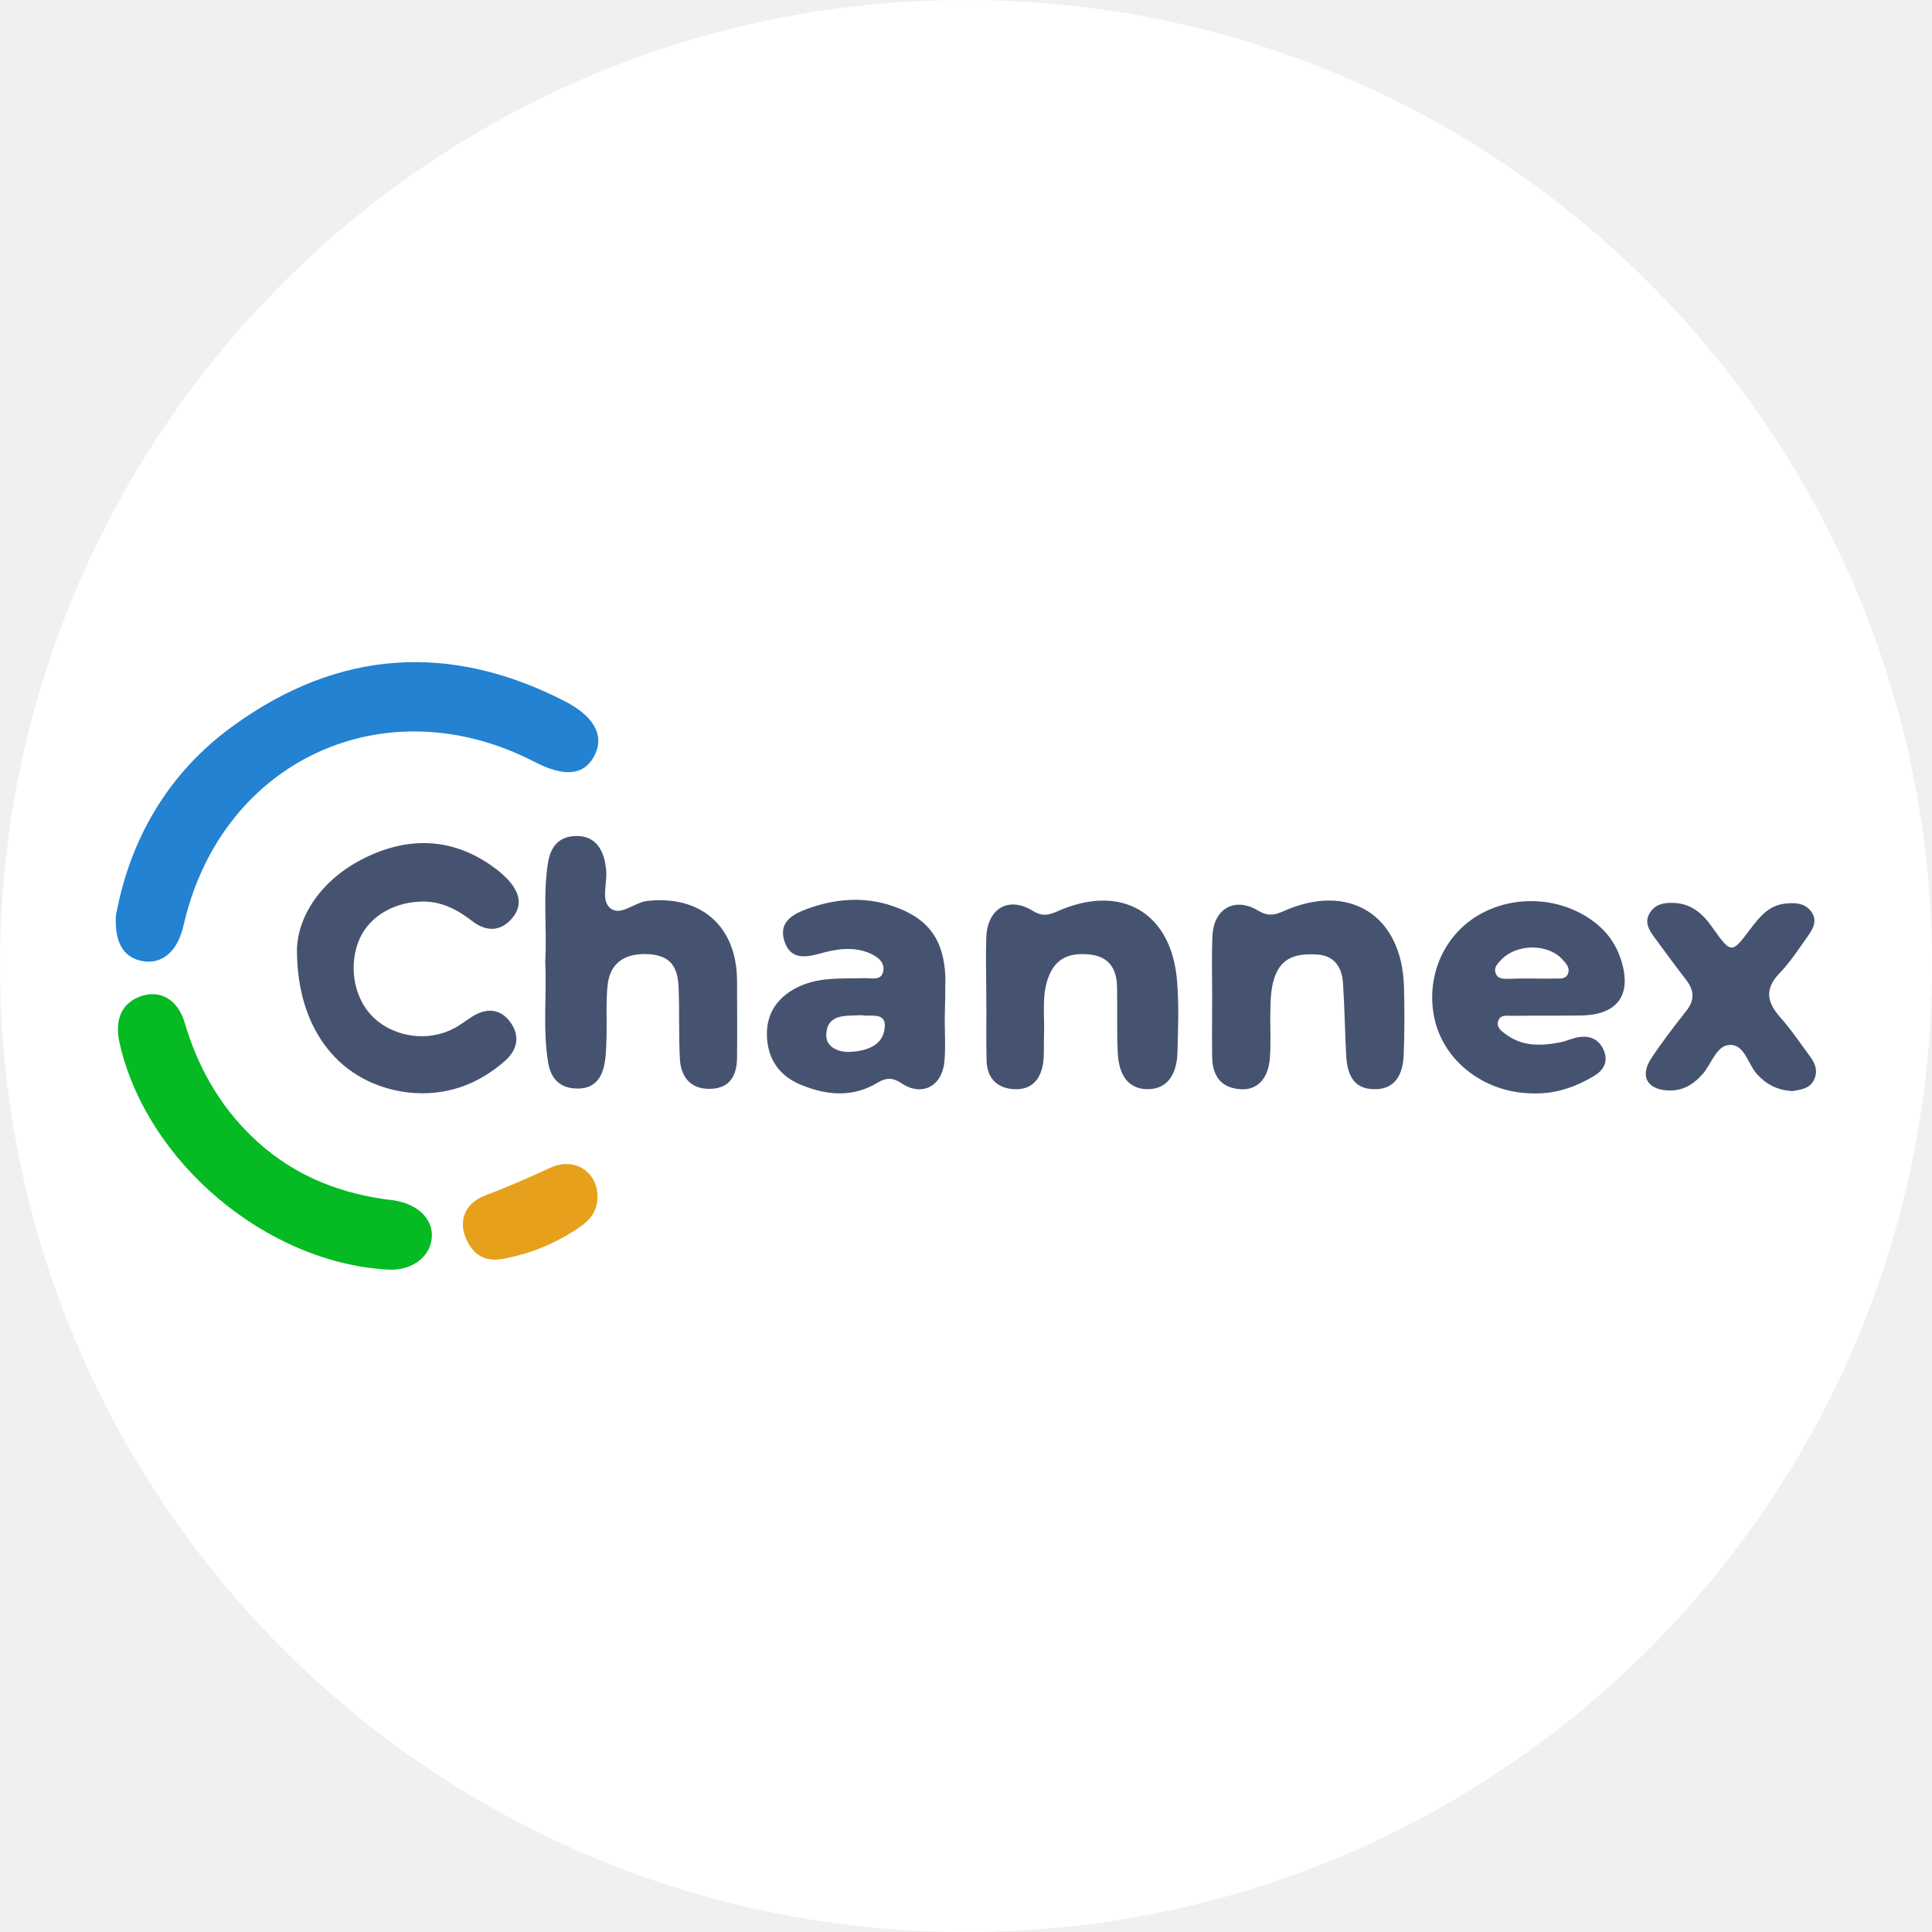
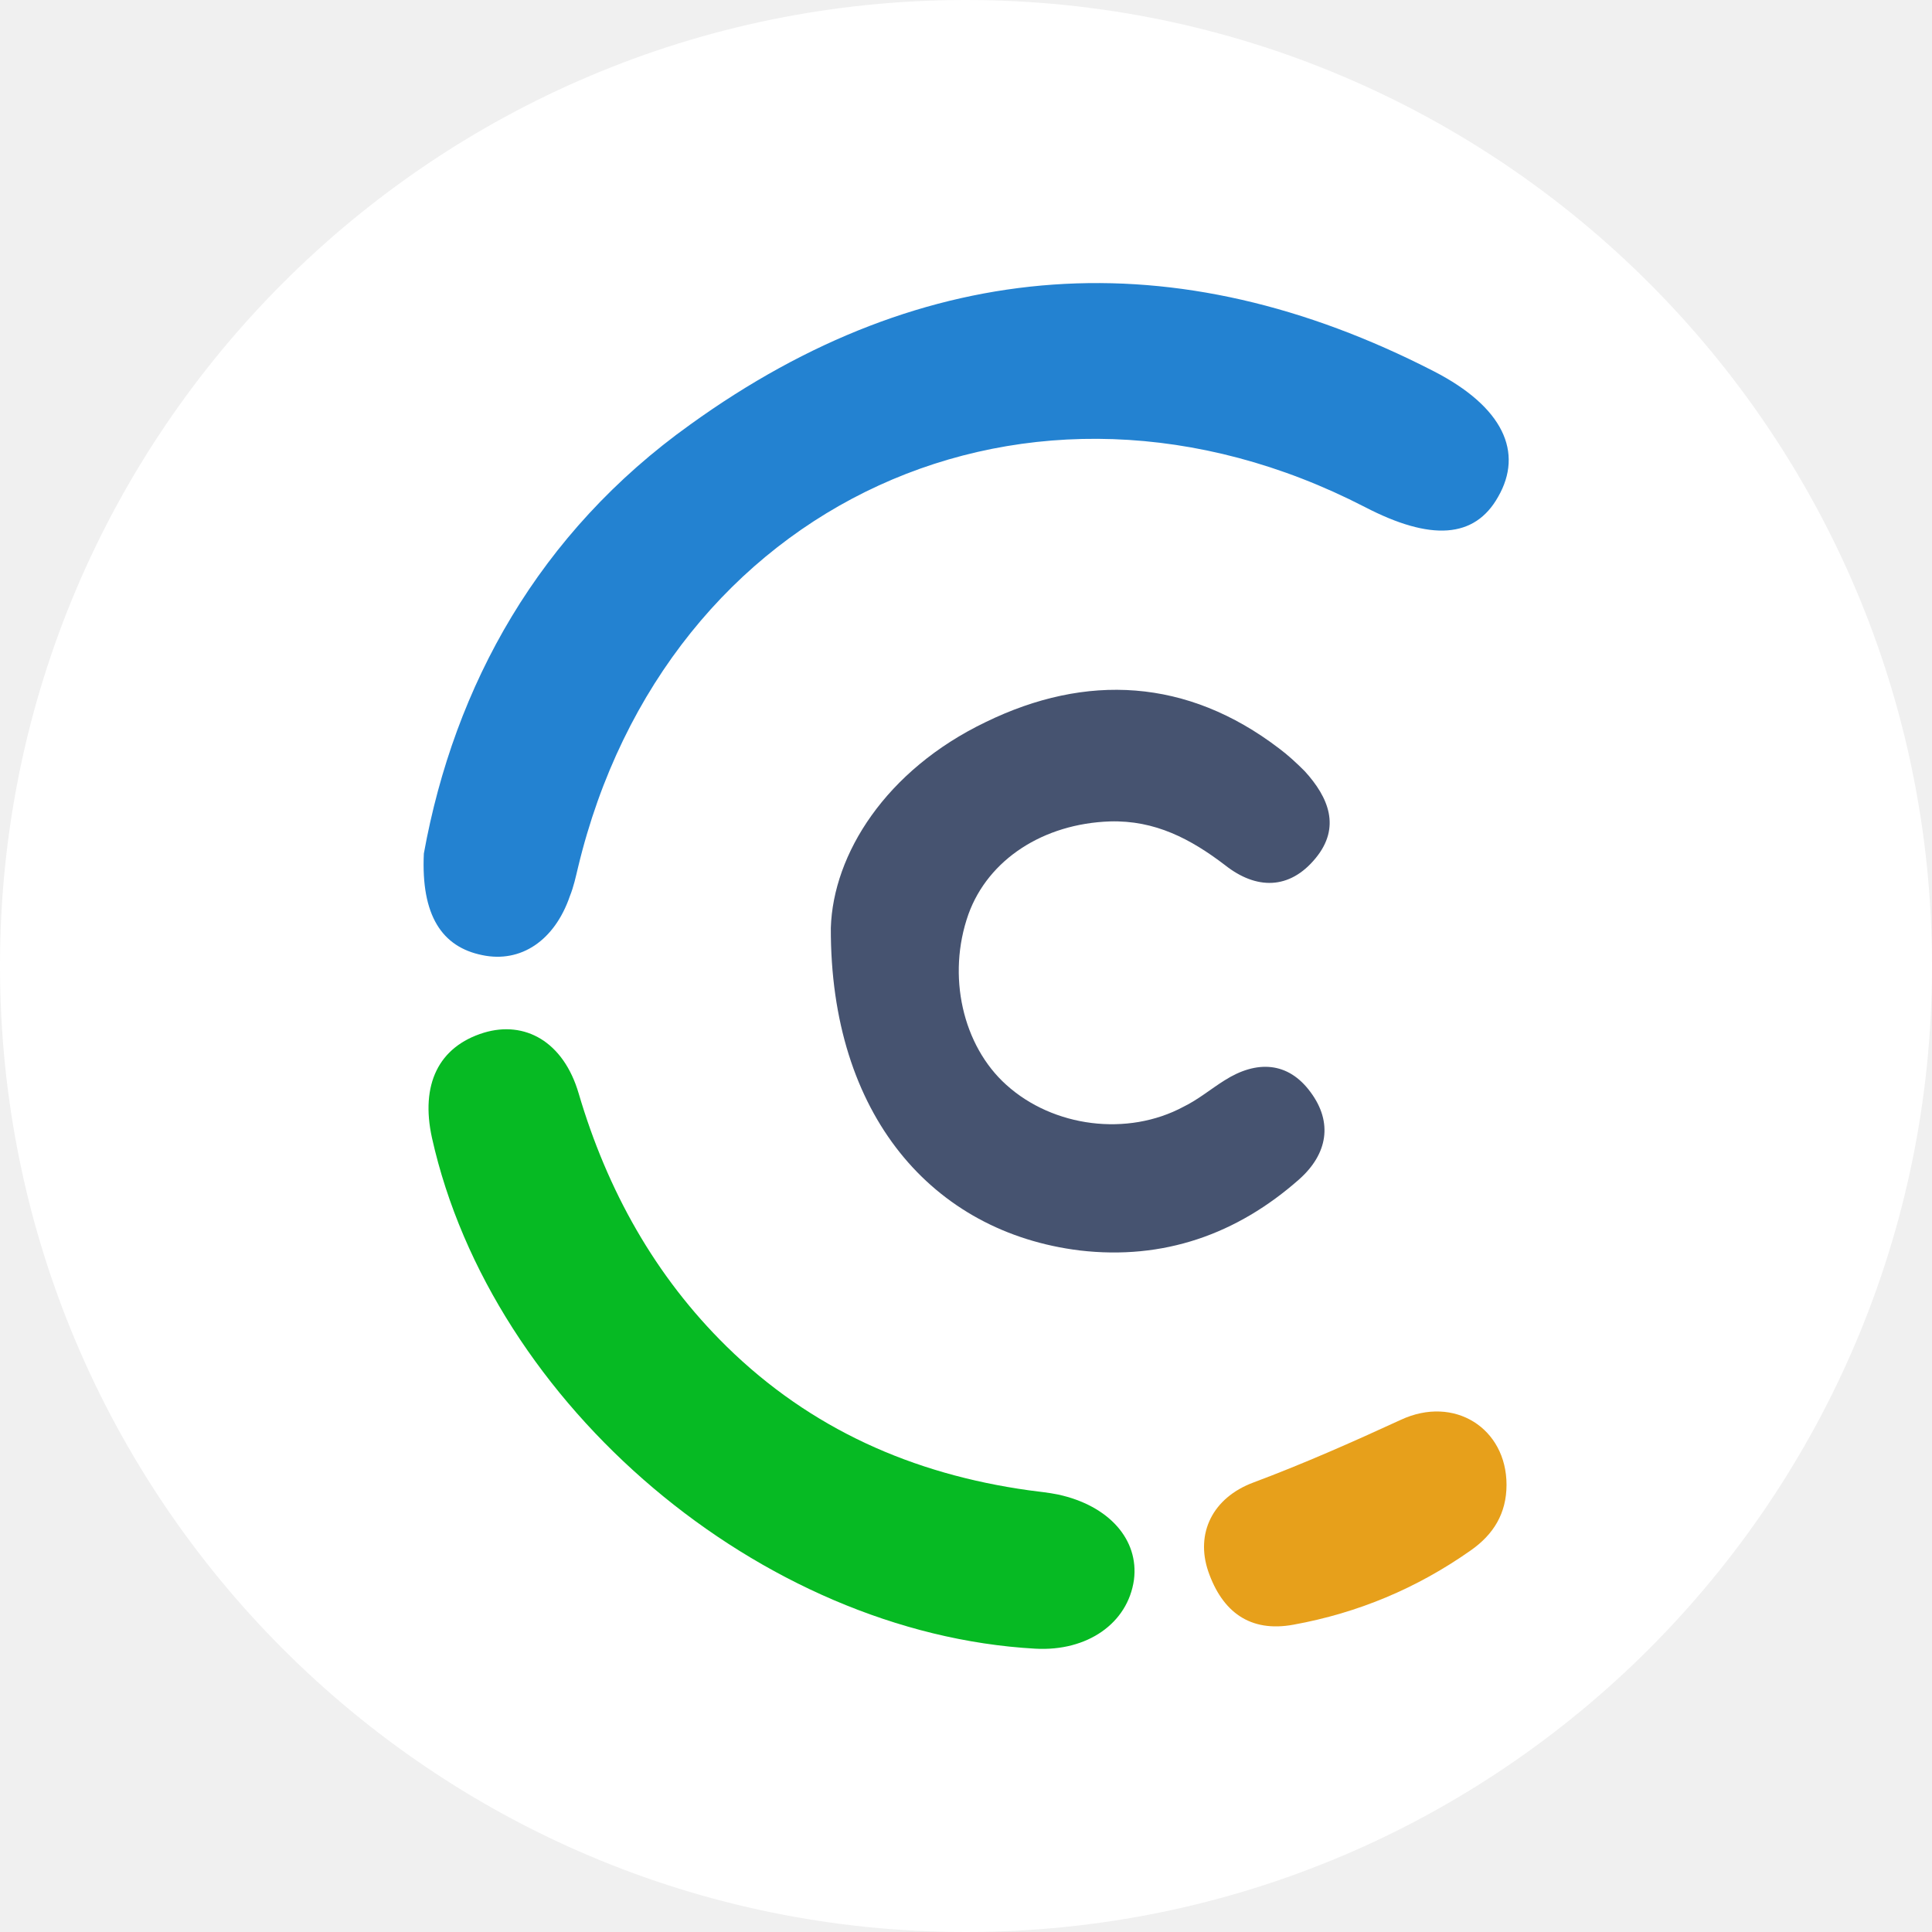
<svg xmlns="http://www.w3.org/2000/svg" version="1.1" id="Layer_1" x="0px" y="0px" viewBox="0 0 595.3 595.3" style="enable-background:new 0 0 595.3 595.3;" xml:space="preserve">
  <style type="text/css">
	.st0{fill:#FFFFFF;}
	.st1{fill:#2382D1;}
	.st2{fill:#06BA23;}
	.st3{fill:#465370;}
	.st4{fill:#E7A01B;}
</style>
-   <path class="st0" d="M297.6,595.3L297.6,595.3C133.3,595.3,0,462,0,297.6v0C0,133.3,133.3,0,297.6,0h0  C462,0,595.3,133.3,595.3,297.6v0C595.3,462,462,595.3,297.6,595.3z" />
+   <path class="st0" d="M297.6,595.3L297.6,595.3C133.3,595.3,0,462,0,297.6l0,0C0,133.3,133.3,0,297.6,0l0,0  C462,0,595.3,133.3,595.3,297.6l0,0C595.3,462,462,595.3,297.6,595.3z" />
  <g>
-     <path class="st1" d="M35.7,282.2c4.2-23.1,15.8-44,36.5-58.8c32.2-23.2,66.5-25.5,101.9-7.3c9.5,4.9,12.3,11.1,8.8,17.2   c-3.2,5.7-9.2,6.1-18.3,1.4c-45.8-23.6-95.8-0.7-107.8,49.4c-0.3,1.3-0.6,2.6-1.1,3.9c-2.1,6.1-6.7,9.2-12,8.1   C38.2,295,35.3,290.7,35.7,282.2z" />
-     <path class="st2" d="M119.5,391.2c-37.6-2.1-74.5-33.3-82.7-70c-1.6-7.3,0.9-12.5,7.1-14.4c5.6-1.7,10.9,1.2,13,8.3   c3.9,13.3,10.5,25.1,20.3,34.7c11.5,11.3,25.5,17.5,41.4,19.7c1.3,0.2,2.7,0.3,4,0.6c7,1.5,11.1,6.2,10.4,11.7   C132.2,387.7,126.6,391.6,119.5,391.2z" />
+     <path class="st1" d="M130.6,263c9.4-51.9,35.5-98.9,82.1-132.2c72.4-52.2,149.5-57.3,229.1-16.4c21.4,11,27.7,25,19.8,38.7   c-7.2,12.8-20.7,13.7-41.1,3.1c-103-53.1-215.4-1.6-242.4,111.1c-0.7,2.9-1.3,5.8-2.5,8.8c-4.7,13.7-15.1,20.7-27,18.2   C136.2,291.8,129.7,282.1,130.6,263z" />
+     <path class="st2" d="M319,508c-84.5-4.7-167.5-74.9-185.9-157.4c-3.6-16.4,2-28.1,16-32.4c12.6-3.8,24.5,2.7,29.2,18.7   c8.8,29.9,23.6,56.4,45.6,78c25.9,25.4,57.3,39.3,93.1,44.3c2.9,0.4,6.1,0.7,9,1.3c15.7,3.4,25,13.9,23.4,26.3   C347.5,500.2,335,508.9,319,508z" />
    <g>
      <g>
-         <path class="st3" d="M91.5,292.4c0.3-10.1,7.5-21.6,21.2-28.2c13.8-6.7,27.6-6,40.2,3.6c1.2,0.9,2.4,2,3.5,3.1     c3.3,3.6,5,7.7,1.5,11.9c-3.6,4.4-8.2,4.3-12.4,1c-4.7-3.6-9.6-6.2-15.8-6c-9.1,0.3-16.7,5.2-19.4,12.7c-3,8.4-0.8,18,5.2,23.4     c6.4,5.8,16.6,7.1,24.3,3c2-1,3.7-2.4,5.6-3.6c4.4-2.8,8.7-2.6,11.8,1.6c3.1,4.2,2.3,8.5-1.5,11.9c-8.6,7.6-18.7,11.1-30.1,9.8     C105.4,334.1,91.4,318,91.5,292.4z" />
-         <path class="st3" d="M168,296.2c0.6-10.2-0.8-20.4,0.9-30.6c0.8-4.7,3.3-7.8,8.3-8c5.3-0.2,8.1,2.9,9.2,7.9     c0.1,0.7,0.2,1.3,0.3,2c0.7,4.1-1.7,9.6,1.2,12.2c3.2,2.9,7.5-1.7,11.6-2.1c16.5-1.8,27.5,7.8,27.6,24.5c0,8,0.1,16,0,24     c-0.1,5.3-2.2,9.2-8.1,9.4c-6,0.2-9.1-3.4-9.5-9c-0.4-7.3-0.1-14.7-0.4-22c-0.2-7.2-3-10.1-9.3-10.5c-7.4-0.4-11.9,2.8-12.6,9.7     c-0.5,5.1-0.2,10.2-0.3,15.3c-0.1,2.9-0.1,5.8-0.6,8.6c-0.8,4.6-3.2,7.9-8.4,7.8c-5.3,0-8.2-3-9-8     C167.2,317.1,168.5,306.7,168,296.2z" />
-         <path class="st3" d="M472.5,336.9c-14,0-26.3-8.7-30-21.1c-3.7-12.8,1.3-26.4,12.2-33.3c11.7-7.4,27.7-6.2,38,2.8     c3.3,2.9,5.5,6.4,6.8,10.5c3.4,10.7-1,16.9-12.3,17.1c-7.1,0.1-14.2,0-21.4,0.1c-1.5,0-3.4-0.4-4.1,1.4c-0.8,2.1,0.9,3.3,2.3,4.3     c5.1,3.8,10.8,3.6,16.6,2.5c2.2-0.4,4.2-1.5,6.4-1.7c3.5-0.4,6.1,1.2,7.3,4.5c1.2,3.2-0.2,5.7-2.9,7.4     C485.6,334.9,479.4,337.1,472.5,336.9z M471.7,301.5c2.4,0,4.8,0.1,7.3,0c1.5,0,3.4,0.3,4.1-1.4c0.8-1.9-0.6-3.3-1.8-4.6     c-4.5-4.8-13.9-4.7-18.6,0.1c-1.2,1.3-2.7,2.6-1.7,4.6c0.8,1.7,2.6,1.3,4.1,1.4C467.3,301.5,469.5,301.5,471.7,301.5z" />
-         <path class="st3" d="M291.1,313.8c0,4.4,0.3,8.9-0.1,13.3c-0.7,7.6-6.9,10.9-13.2,6.7c-2.7-1.8-4.6-1.8-7.2-0.3     c-7.7,4.7-15.7,4.1-23.7,0.8c-7-2.8-10.5-8.3-10.6-15.5c-0.1-7.1,3.8-12.1,10.3-15c6.3-2.8,13-2.2,19.7-2.4     c2.1-0.1,5.1,0.9,5.8-1.9c0.8-3.1-2-4.9-4.4-5.9c-4.9-2-10-1.2-15,0.2c-4.6,1.3-9.2,1.9-11-3.8c-1.8-5.6,2.1-8.1,6.6-9.8     c8.8-3.3,17.8-4.1,26.8-1c10.9,3.7,15.7,10.2,16.2,21.8C291.3,305.3,291.2,309.6,291.1,313.8     C291.1,313.8,291.1,313.8,291.1,313.8z M265.5,312.8c-4.7,0.3-10.5-0.6-10.9,5.8c-0.3,4,3.8,5.8,7.6,5.5     c4.8-0.3,9.8-1.9,10.4-7.3C273.2,311.6,268.3,313.4,265.5,312.8z" />
-         <path class="st3" d="M303.9,306.9c0-6-0.2-12,0-18c0.3-9,6.9-12.9,14.4-8.2c2.8,1.7,4.7,1.3,7.3,0.2c19.7-8.9,35.5,0.1,37.1,21.6     c0.6,7.3,0.3,14.7,0.1,22c-0.3,7.3-3.6,11-9,11.1c-5.7,0.1-9.1-3.8-9.4-11.4c-0.3-6.7-0.1-13.3-0.2-20c-0.1-5.5-2.3-9.4-8.4-10.1     c-6.9-0.7-11,1.6-13,7.7c-1.8,5.4-0.9,11-1.1,16.6c-0.1,3.1,0.1,6.3-0.3,9.3c-0.8,5-3.6,8.2-9,7.9c-5.3-0.3-8.2-3.5-8.4-8.6     C303.8,320.3,304,313.6,303.9,306.9C304,306.9,304,306.9,303.9,306.9z" />
-         <path class="st3" d="M373.5,306.9c0-6.2-0.2-12.5,0.1-18.7c0.4-8.2,6.9-11.9,13.9-7.7c3,1.8,5,1.6,7.9,0.3     c20.2-9.1,36.6,1.1,37.2,23.2c0.2,7.1,0.2,14.3-0.1,21.4c-0.4,7-3.6,10.3-9,10.2c-5.6,0-8.3-3.3-8.7-10.3     c-0.4-7.5-0.5-15.1-1-22.6c-0.4-4.9-2.8-8.4-8.3-8.6c-5.8-0.3-10.6,0.7-12.8,7.1c-1.3,3.9-1.2,7.9-1.3,11.9     c0,4.2,0.2,8.5-0.1,12.7c-0.4,6.5-3.9,10.3-9.3,9.8c-6-0.5-8.4-4.3-8.5-9.9C373.4,319.4,373.5,313.1,373.5,306.9     C373.5,306.9,373.5,306.9,373.5,306.9z" />
-         <path class="st3" d="M552.2,336.2c-4.5-0.3-7.9-2-10.8-5.2c-2.9-3.2-3.9-9.5-8.7-9c-3.9,0.3-5.4,6-8.2,9.1     c-2.9,3.2-6.2,5.1-10.5,4.9c-6.5-0.3-8.8-4.4-5.2-9.9c3.3-5,7-9.8,10.7-14.5c2.7-3.3,2.6-6.3,0.1-9.6c-3.4-4.4-6.7-8.9-10-13.4     c-1.6-2.2-3-4.6-1.2-7.4c1.6-2.5,4.2-3.1,7-3c5.7,0.1,9.3,3.3,12.4,7.8c5.6,7.9,5.8,7.9,11.5,0.3c2.9-3.8,5.7-7.4,11-7.9     c3-0.3,5.9-0.1,7.8,2.5c2.1,2.9,0.4,5.5-1.3,7.9c-2.7,3.8-5.3,7.8-8.5,11.1c-4.5,4.7-4,8.7,0.1,13.4c3.4,3.8,6.3,8.1,9.3,12.2     c1.7,2.2,2.6,4.8,1.1,7.5C557.4,335.6,554.5,335.8,552.2,336.2z" />
+         <path class="st3" d="M256,285.9c0.7-22.7,16.9-48.6,47.7-63.4c31-15.1,62.1-13.5,90.4,8.1c2.7,2,5.4,4.5,7.9,7     c7.4,8.1,11.2,17.3,3.4,26.8c-8.1,9.9-18.4,9.7-27.9,2.2c-10.6-8.1-21.6-13.9-35.5-13.5c-20.5,0.7-37.5,11.7-43.6,28.6     c-6.7,18.9-1.8,40.5,11.7,52.6c14.4,13,37.3,16,54.6,6.7c4.5-2.2,8.3-5.4,12.6-8.1c9.9-6.3,19.6-5.8,26.5,3.6     c7,9.4,5.2,19.1-3.4,26.8c-19.3,17.1-42,25-67.7,22C287.3,379.7,255.8,343.5,256,285.9z" />
      </g>
    </g>
-     <path class="st4" d="M184.1,368.7c0,3.9-1.8,6.8-4.9,9c-7.4,5.2-15.5,8.6-24.3,10.2c-6,1.1-9.8-1.8-11.7-7.3   c-1.8-5.2,0.6-10.1,6.2-12.2c6.9-2.6,13.5-5.5,20.2-8.6C176.9,356.4,184.1,361,184.1,368.7z" />
+     <path class="st4" d="M464.2,457.5c0,8.8-4,15.3-11,20.2c-16.6,11.7-34.8,19.3-54.6,22.9c-13.5,2.5-22-4-26.3-16.4   c-4-11.7,1.3-22.7,13.9-27.4c15.5-5.8,30.4-12.4,45.4-19.3C448.1,429.8,464.2,440.1,464.2,457.5z" />
  </g>
</svg>
